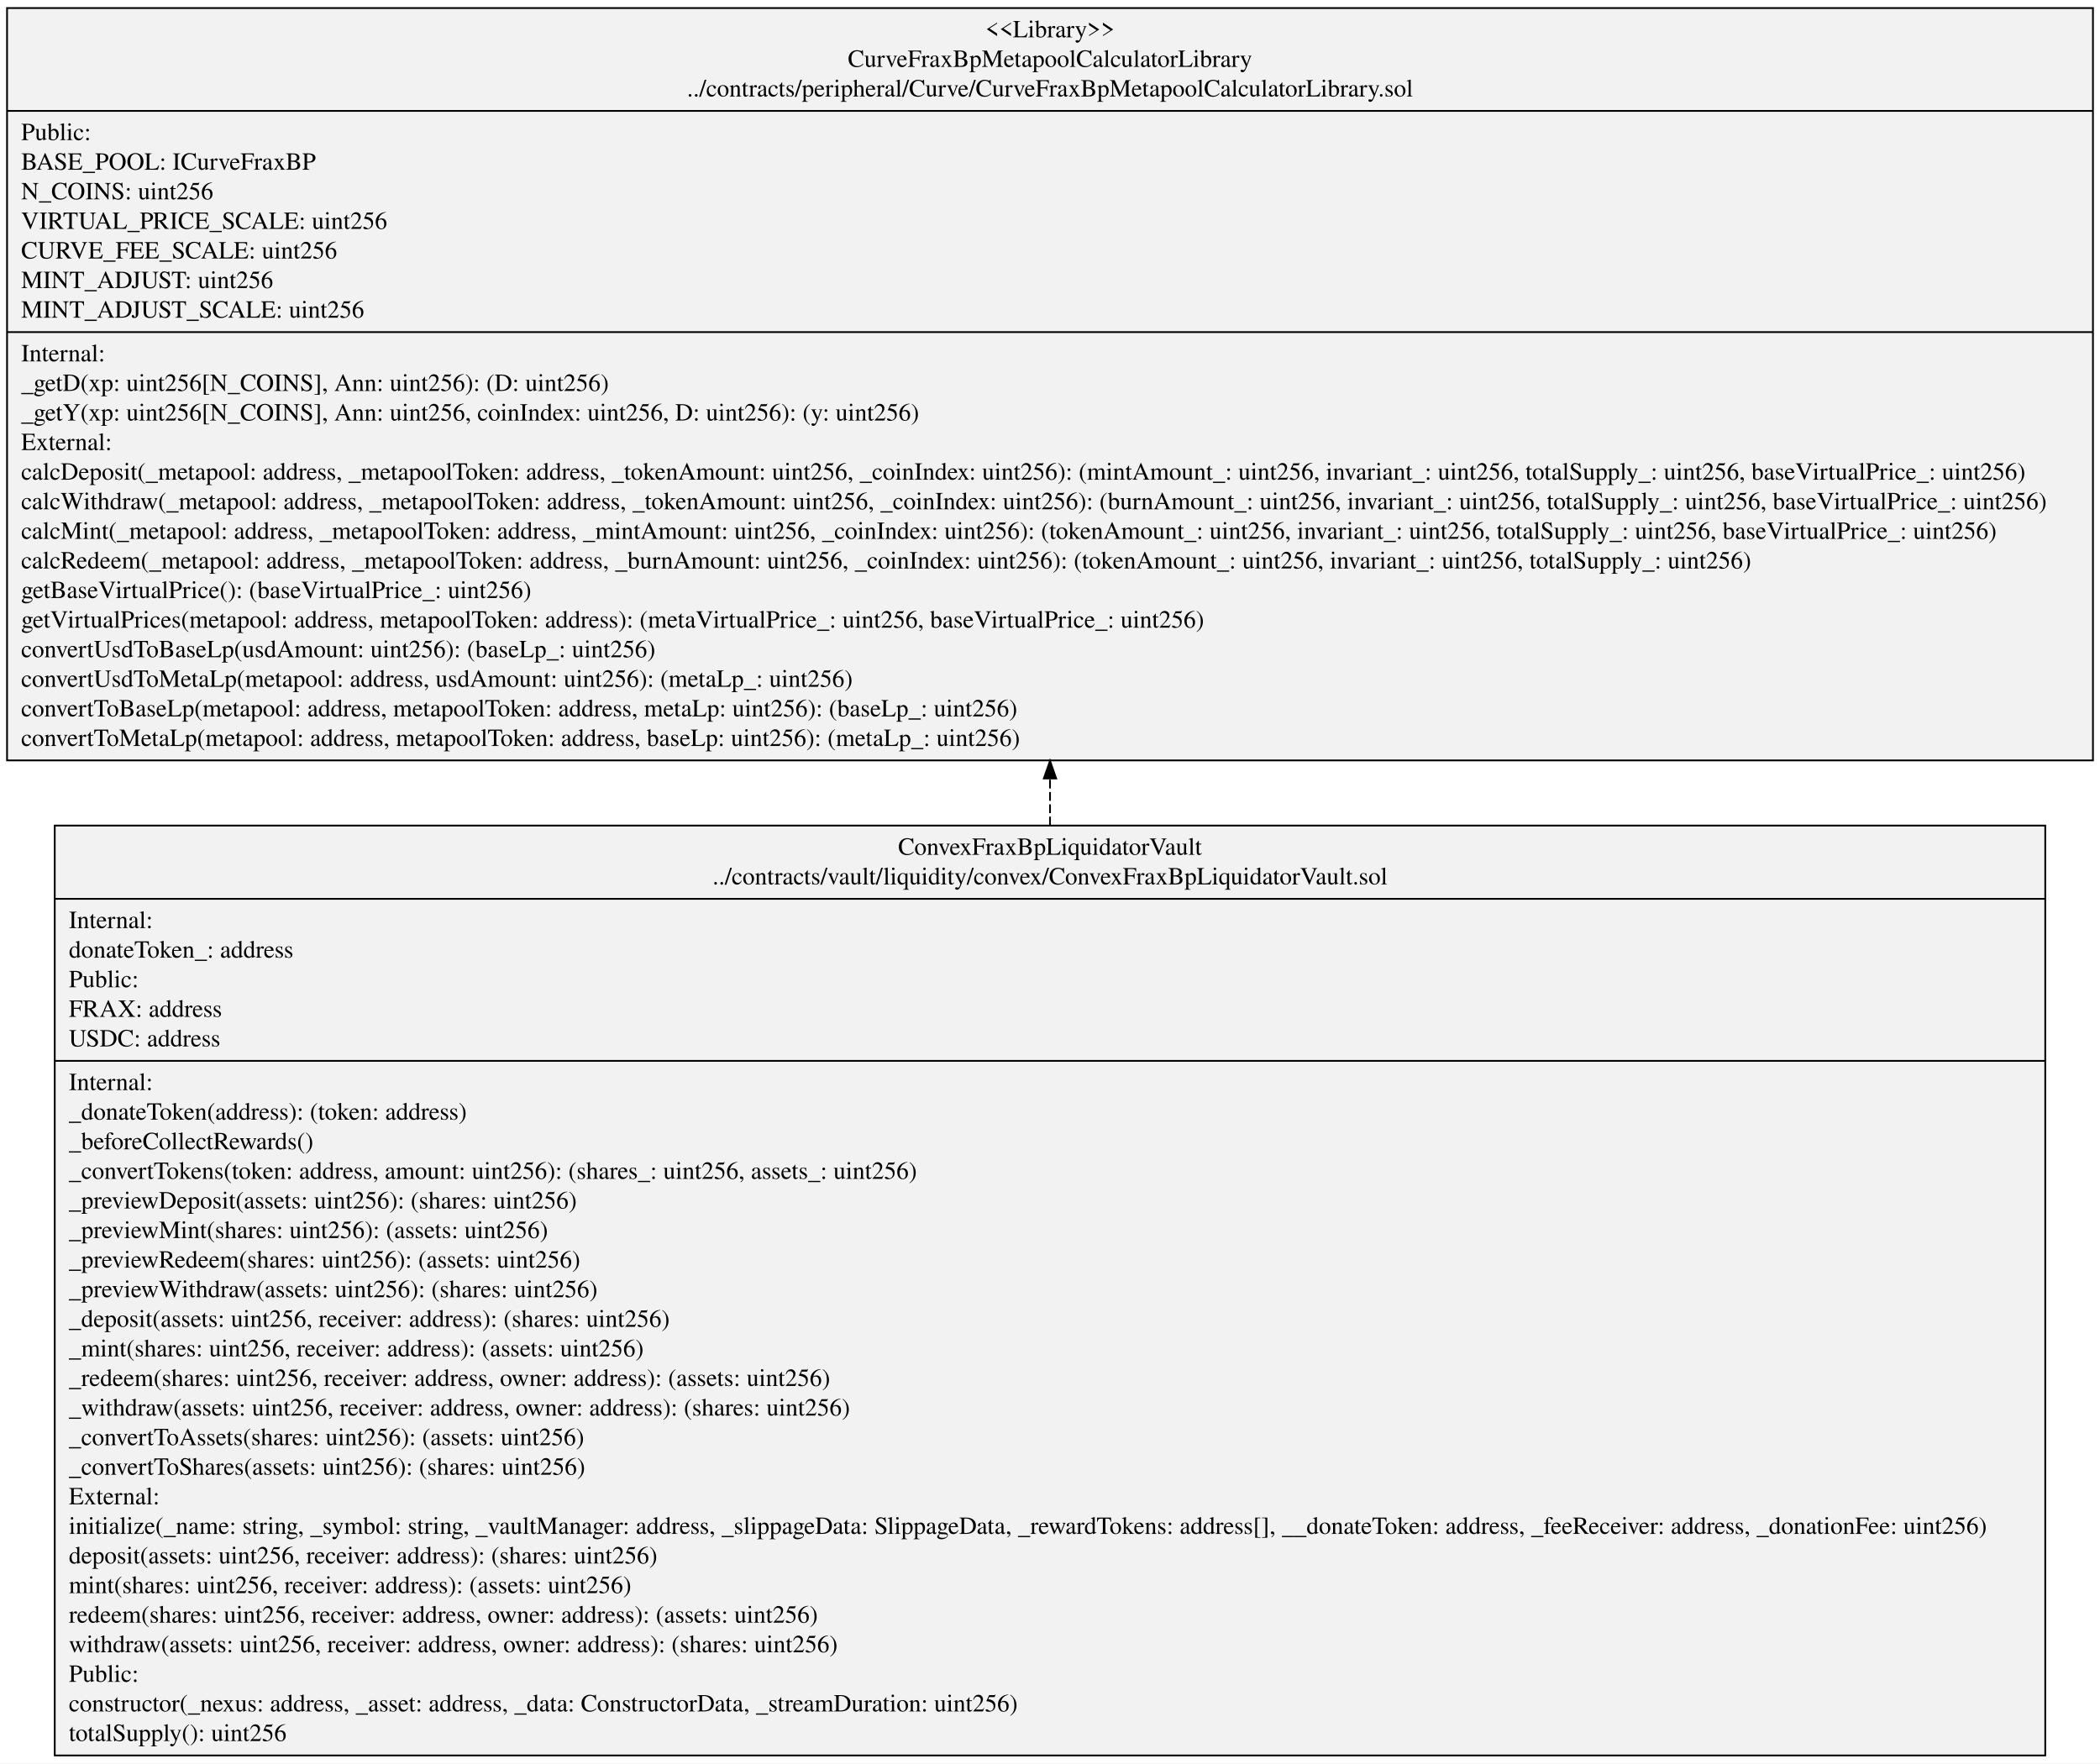
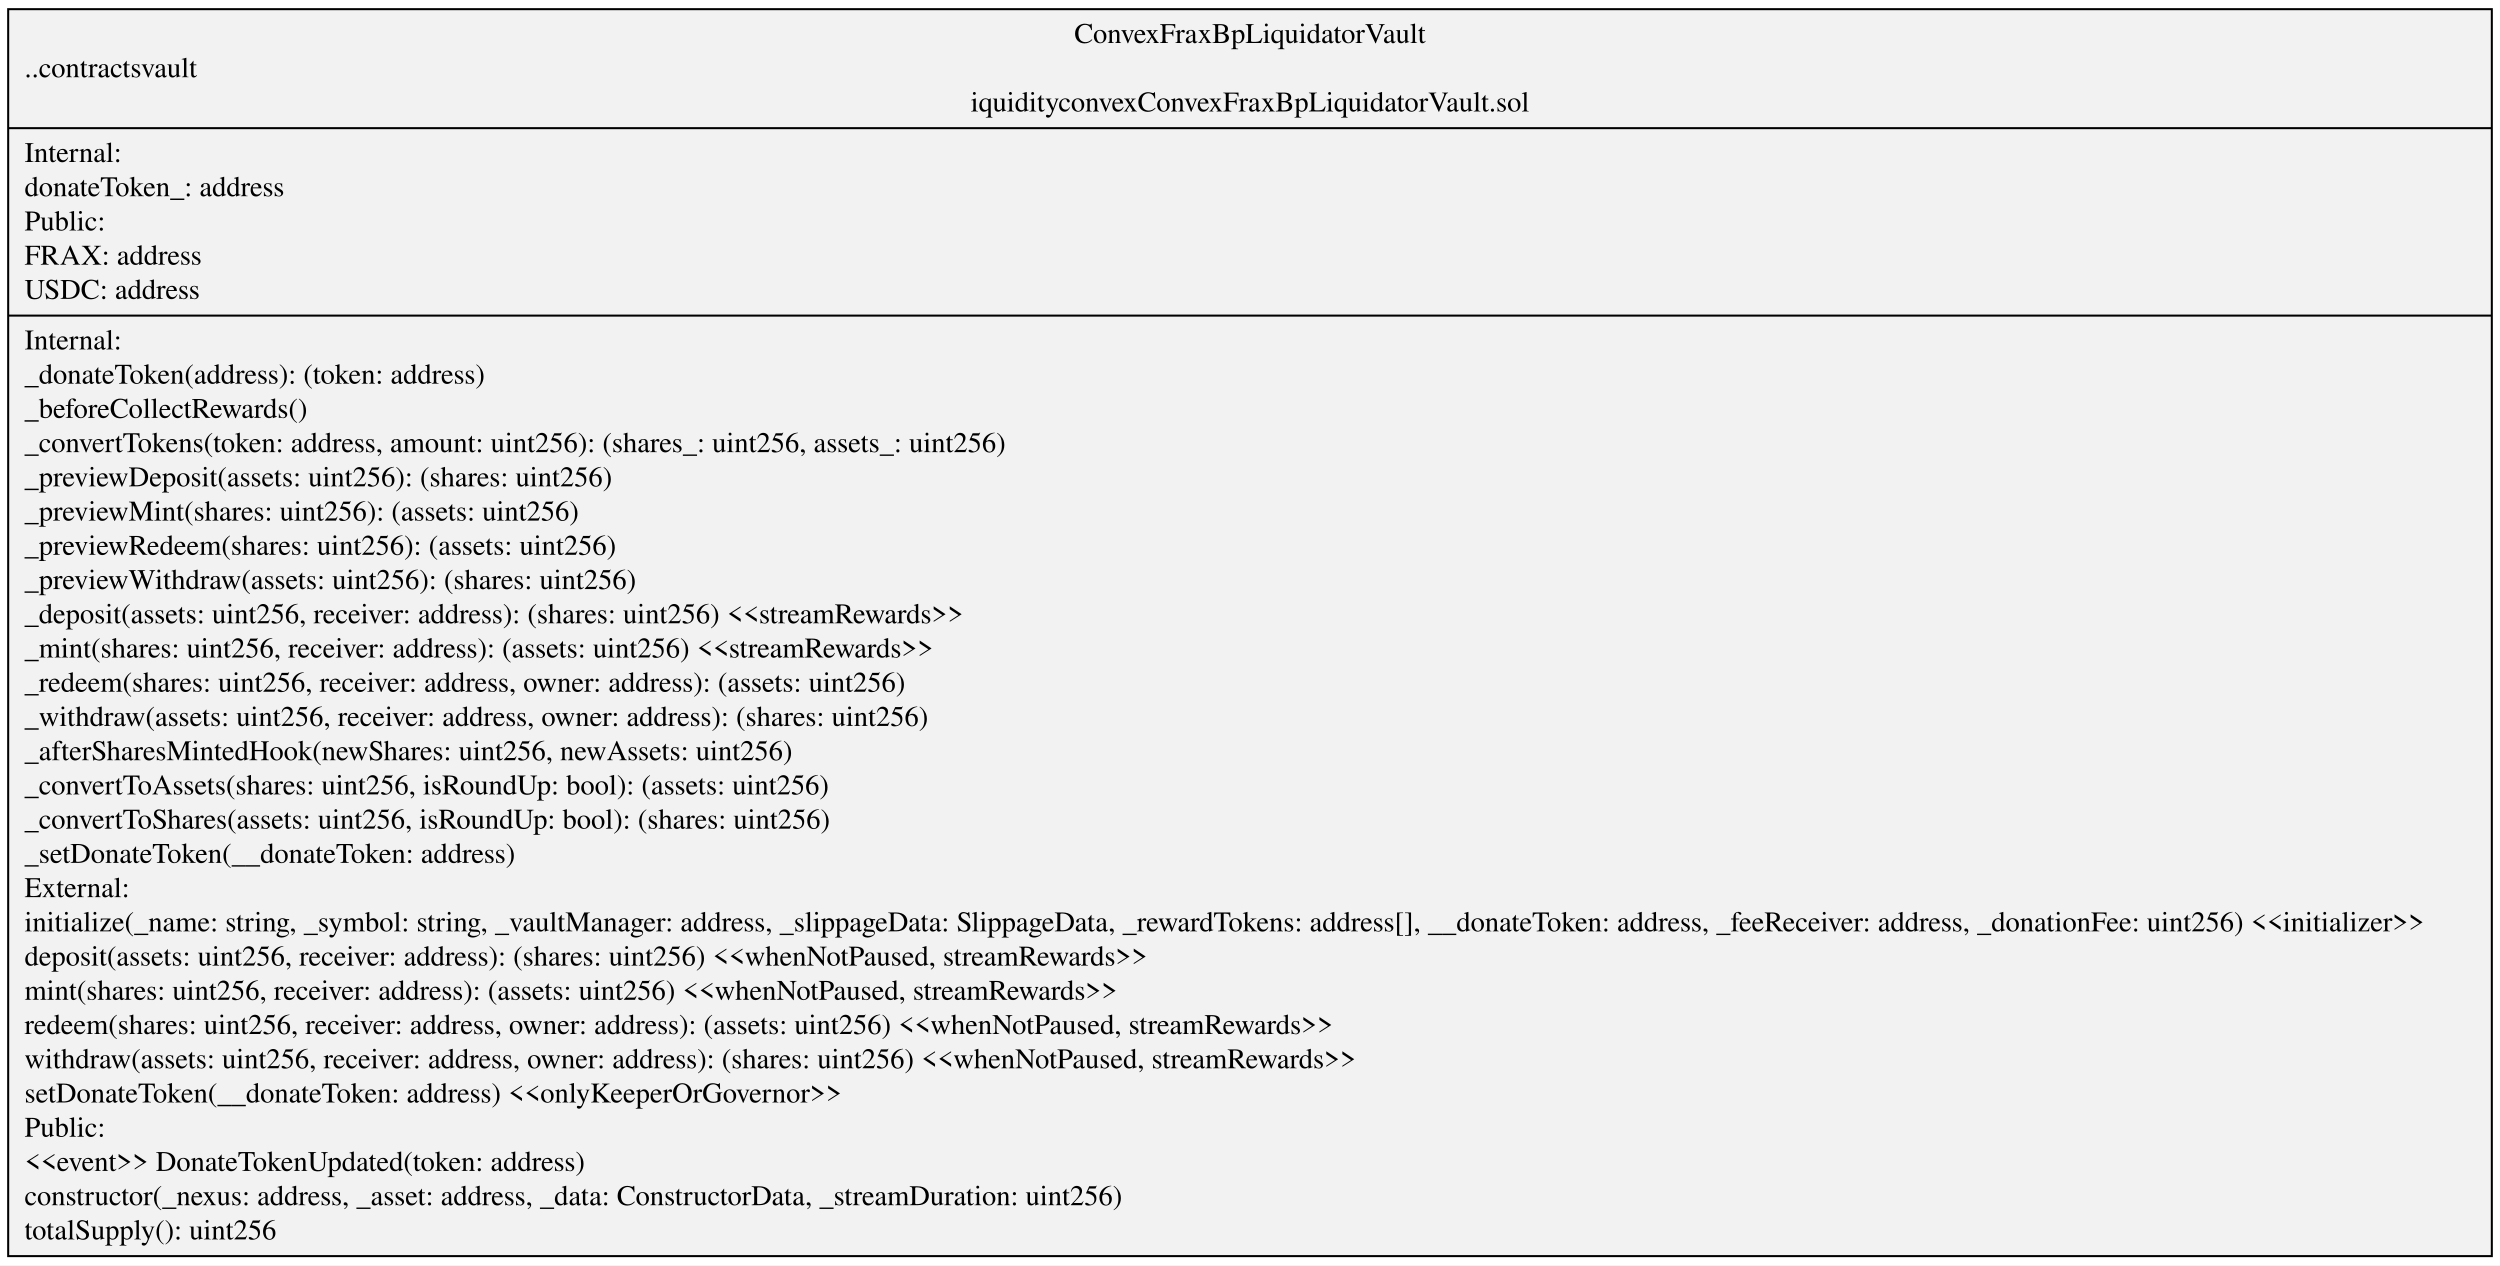
- <svg xmlns="http://www.w3.org/2000/svg" width="1192pt" height="1001pt" viewBox="0.00 0.00 1192.41 1001.20">
-   <g id="graph0" class="graph" transform="scale(1 1) rotate(0) translate(4 997.2)">
-     <polygon fill="white" stroke="transparent" points="-4,4 -4,-997.2 1188.41,-997.2 1188.41,4 -4,4" />
+ <svg xmlns="http://www.w3.org/2000/svg" width="1227pt" height="621pt" viewBox="0.00 0.00 1226.97 621.00">
+   <g id="graph0" class="graph" transform="scale(1 1) rotate(0) translate(4 617)">
+     <polygon fill="white" stroke="transparent" points="-4,4 -4,-617 1222.97,-617 1222.97,4 -4,4" />
    <g id="node1" class="node">
-       <polygon fill="#f2f2f2" stroke="black" points="0,-565.5 0,-992.7 1184.41,-992.7 1184.41,-565.5 0,-565.5" />
-       <text text-anchor="middle" x="592.21" y="-976.1" font-family="Times,serif" font-size="14.00">&lt;&lt;Library&gt;&gt;</text>
-       <text text-anchor="middle" x="592.21" y="-959.3" font-family="Times,serif" font-size="14.00">CurveFraxBpMetapoolCalculatorLibrary</text>
-       <text text-anchor="middle" x="592.21" y="-942.5" font-family="Times,serif" font-size="14.00">../contracts/peripheral/Curve/CurveFraxBpMetapoolCalculatorLibrary.sol</text>
-       <polyline fill="none" stroke="black" points="0,-934.3 1184.41,-934.3 " />
-       <text text-anchor="start" x="8" y="-917.7" font-family="Times,serif" font-size="14.00">Public:</text>
-       <text text-anchor="start" x="8" y="-900.9" font-family="Times,serif" font-size="14.00">   BASE_POOL: ICurveFraxBP</text>
-       <text text-anchor="start" x="8" y="-884.1" font-family="Times,serif" font-size="14.00">   N_COINS: uint256</text>
-       <text text-anchor="start" x="8" y="-867.3" font-family="Times,serif" font-size="14.00">   VIRTUAL_PRICE_SCALE: uint256</text>
-       <text text-anchor="start" x="8" y="-850.5" font-family="Times,serif" font-size="14.00">   CURVE_FEE_SCALE: uint256</text>
-       <text text-anchor="start" x="8" y="-833.7" font-family="Times,serif" font-size="14.00">   MINT_ADJUST: uint256</text>
-       <text text-anchor="start" x="8" y="-816.9" font-family="Times,serif" font-size="14.00">   MINT_ADJUST_SCALE: uint256</text>
-       <polyline fill="none" stroke="black" points="0,-808.7 1184.41,-808.7 " />
-       <text text-anchor="start" x="8" y="-792.1" font-family="Times,serif" font-size="14.00">Internal:</text>
-       <text text-anchor="start" x="8" y="-775.3" font-family="Times,serif" font-size="14.00">    _getD(xp: uint256[N_COINS], Ann: uint256): (D: uint256)</text>
-       <text text-anchor="start" x="8" y="-758.5" font-family="Times,serif" font-size="14.00">    _getY(xp: uint256[N_COINS], Ann: uint256, coinIndex: uint256, D: uint256): (y: uint256)</text>
-       <text text-anchor="start" x="8" y="-741.7" font-family="Times,serif" font-size="14.00">External:</text>
-       <text text-anchor="start" x="8" y="-724.9" font-family="Times,serif" font-size="14.00">    calcDeposit(_metapool: address, _metapoolToken: address, _tokenAmount: uint256, _coinIndex: uint256): (mintAmount_: uint256, invariant_: uint256, totalSupply_: uint256, baseVirtualPrice_: uint256)</text>
-       <text text-anchor="start" x="8" y="-708.1" font-family="Times,serif" font-size="14.00">    calcWithdraw(_metapool: address, _metapoolToken: address, _tokenAmount: uint256, _coinIndex: uint256): (burnAmount_: uint256, invariant_: uint256, totalSupply_: uint256, baseVirtualPrice_: uint256)</text>
-       <text text-anchor="start" x="8" y="-691.3" font-family="Times,serif" font-size="14.00">    calcMint(_metapool: address, _metapoolToken: address, _mintAmount: uint256, _coinIndex: uint256): (tokenAmount_: uint256, invariant_: uint256, totalSupply_: uint256, baseVirtualPrice_: uint256)</text>
-       <text text-anchor="start" x="8" y="-674.5" font-family="Times,serif" font-size="14.00">    calcRedeem(_metapool: address, _metapoolToken: address, _burnAmount: uint256, _coinIndex: uint256): (tokenAmount_: uint256, invariant_: uint256, totalSupply_: uint256)</text>
-       <text text-anchor="start" x="8" y="-657.7" font-family="Times,serif" font-size="14.00">    getBaseVirtualPrice(): (baseVirtualPrice_: uint256)</text>
-       <text text-anchor="start" x="8" y="-640.9" font-family="Times,serif" font-size="14.00">    getVirtualPrices(metapool: address, metapoolToken: address): (metaVirtualPrice_: uint256, baseVirtualPrice_: uint256)</text>
-       <text text-anchor="start" x="8" y="-624.1" font-family="Times,serif" font-size="14.00">    convertUsdToBaseLp(usdAmount: uint256): (baseLp_: uint256)</text>
-       <text text-anchor="start" x="8" y="-607.3" font-family="Times,serif" font-size="14.00">    convertUsdToMetaLp(metapool: address, usdAmount: uint256): (metaLp_: uint256)</text>
-       <text text-anchor="start" x="8" y="-590.5" font-family="Times,serif" font-size="14.00">    convertToBaseLp(metapool: address, metapoolToken: address, metaLp: uint256): (baseLp_: uint256)</text>
-       <text text-anchor="start" x="8" y="-573.7" font-family="Times,serif" font-size="14.00">    convertToMetaLp(metapool: address, metapoolToken: address, baseLp: uint256): (metaLp_: uint256)</text>
-     </g>
-     <g id="node2" class="node">
-       <polygon fill="#f2f2f2" stroke="black" points="27.08,-0.5 27.08,-528.5 1157.33,-528.5 1157.33,-0.5 27.08,-0.5" />
-       <text text-anchor="middle" x="592.21" y="-511.9" font-family="Times,serif" font-size="14.00">ConvexFraxBpLiquidatorVault</text>
-       <text text-anchor="middle" x="592.21" y="-495.1" font-family="Times,serif" font-size="14.00">../contracts/vault/liquidity/convex/ConvexFraxBpLiquidatorVault.sol</text>
-       <polyline fill="none" stroke="black" points="27.08,-486.9 1157.33,-486.9 " />
-       <text text-anchor="start" x="35.08" y="-470.3" font-family="Times,serif" font-size="14.00">Internal:</text>
-       <text text-anchor="start" x="35.08" y="-453.5" font-family="Times,serif" font-size="14.00">   donateToken_: address</text>
-       <text text-anchor="start" x="35.08" y="-436.7" font-family="Times,serif" font-size="14.00">Public:</text>
-       <text text-anchor="start" x="35.08" y="-419.9" font-family="Times,serif" font-size="14.00">   FRAX: address</text>
-       <text text-anchor="start" x="35.08" y="-403.1" font-family="Times,serif" font-size="14.00">   USDC: address</text>
-       <polyline fill="none" stroke="black" points="27.08,-394.9 1157.33,-394.9 " />
-       <text text-anchor="start" x="35.08" y="-378.3" font-family="Times,serif" font-size="14.00">Internal:</text>
-       <text text-anchor="start" x="35.08" y="-361.5" font-family="Times,serif" font-size="14.00">    _donateToken(address): (token: address)</text>
-       <text text-anchor="start" x="35.08" y="-344.7" font-family="Times,serif" font-size="14.00">    _beforeCollectRewards()</text>
-       <text text-anchor="start" x="35.08" y="-327.9" font-family="Times,serif" font-size="14.00">    _convertTokens(token: address, amount: uint256): (shares_: uint256, assets_: uint256)</text>
-       <text text-anchor="start" x="35.08" y="-311.1" font-family="Times,serif" font-size="14.00">    _previewDeposit(assets: uint256): (shares: uint256)</text>
-       <text text-anchor="start" x="35.08" y="-294.3" font-family="Times,serif" font-size="14.00">    _previewMint(shares: uint256): (assets: uint256)</text>
-       <text text-anchor="start" x="35.08" y="-277.5" font-family="Times,serif" font-size="14.00">    _previewRedeem(shares: uint256): (assets: uint256)</text>
-       <text text-anchor="start" x="35.08" y="-260.7" font-family="Times,serif" font-size="14.00">    _previewWithdraw(assets: uint256): (shares: uint256)</text>
-       <text text-anchor="start" x="35.08" y="-243.9" font-family="Times,serif" font-size="14.00">    _deposit(assets: uint256, receiver: address): (shares: uint256)</text>
-       <text text-anchor="start" x="35.08" y="-227.1" font-family="Times,serif" font-size="14.00">    _mint(shares: uint256, receiver: address): (assets: uint256)</text>
-       <text text-anchor="start" x="35.08" y="-210.3" font-family="Times,serif" font-size="14.00">    _redeem(shares: uint256, receiver: address, owner: address): (assets: uint256)</text>
-       <text text-anchor="start" x="35.08" y="-193.5" font-family="Times,serif" font-size="14.00">    _withdraw(assets: uint256, receiver: address, owner: address): (shares: uint256)</text>
-       <text text-anchor="start" x="35.08" y="-176.7" font-family="Times,serif" font-size="14.00">    _convertToAssets(shares: uint256): (assets: uint256)</text>
-       <text text-anchor="start" x="35.08" y="-159.9" font-family="Times,serif" font-size="14.00">    _convertToShares(assets: uint256): (shares: uint256)</text>
-       <text text-anchor="start" x="35.08" y="-143.1" font-family="Times,serif" font-size="14.00">External:</text>
-       <text text-anchor="start" x="35.08" y="-126.3" font-family="Times,serif" font-size="14.00">    initialize(_name: string, _symbol: string, _vaultManager: address, _slippageData: SlippageData, _rewardTokens: address[], __donateToken: address, _feeReceiver: address, _donationFee: uint256)</text>
-       <text text-anchor="start" x="35.08" y="-109.5" font-family="Times,serif" font-size="14.00">    deposit(assets: uint256, receiver: address): (shares: uint256)</text>
-       <text text-anchor="start" x="35.08" y="-92.7" font-family="Times,serif" font-size="14.00">    mint(shares: uint256, receiver: address): (assets: uint256)</text>
-       <text text-anchor="start" x="35.08" y="-75.9" font-family="Times,serif" font-size="14.00">    redeem(shares: uint256, receiver: address, owner: address): (assets: uint256)</text>
-       <text text-anchor="start" x="35.08" y="-59.1" font-family="Times,serif" font-size="14.00">    withdraw(assets: uint256, receiver: address, owner: address): (shares: uint256)</text>
-       <text text-anchor="start" x="35.08" y="-42.3" font-family="Times,serif" font-size="14.00">Public:</text>
-       <text text-anchor="start" x="35.08" y="-25.5" font-family="Times,serif" font-size="14.00">    constructor(_nexus: address, _asset: address, _data: ConstructorData, _streamDuration: uint256)</text>
-       <text text-anchor="start" x="35.08" y="-8.7" font-family="Times,serif" font-size="14.00">    totalSupply(): uint256</text>
-     </g>
-     <g id="edge1" class="edge">
-       <path fill="none" stroke="black" stroke-dasharray="5,2" d="M592.21,-528.56C592.21,-537.39 592.21,-546.21 592.21,-554.99" />
-       <polygon fill="black" stroke="black" points="588.71,-555.25 592.21,-565.25 595.71,-555.25 588.71,-555.25" />
+       <polygon fill="#f2f2f2" stroke="black" points="0,-0.5 0,-612.5 1218.97,-612.5 1218.97,-0.5 0,-0.5" />
+       <text text-anchor="middle" x="609.48" y="-595.9" font-family="Times,serif" font-size="14.00">ConvexFraxBpLiquidatorVault</text>
+       <text text-anchor="start" x="8" y="-579.1" font-family="Times,serif" font-size="14.00">..contractsvault</text>
+       <text text-anchor="middle" x="609.48" y="-562.3" font-family="Times,serif" font-size="14.00">iquidityconvexConvexFraxBpLiquidatorVault.sol</text>
+       <polyline fill="none" stroke="black" points="0,-554.1 1218.97,-554.1 " />
+       <text text-anchor="start" x="8" y="-537.5" font-family="Times,serif" font-size="14.00">Internal:</text>
+       <text text-anchor="start" x="8" y="-520.7" font-family="Times,serif" font-size="14.00">   donateToken_: address</text>
+       <text text-anchor="start" x="8" y="-503.9" font-family="Times,serif" font-size="14.00">Public:</text>
+       <text text-anchor="start" x="8" y="-487.1" font-family="Times,serif" font-size="14.00">   FRAX: address</text>
+       <text text-anchor="start" x="8" y="-470.3" font-family="Times,serif" font-size="14.00">   USDC: address</text>
+       <polyline fill="none" stroke="black" points="0,-462.1 1218.97,-462.1 " />
+       <text text-anchor="start" x="8" y="-445.5" font-family="Times,serif" font-size="14.00">Internal:</text>
+       <text text-anchor="start" x="8" y="-428.7" font-family="Times,serif" font-size="14.00">    _donateToken(address): (token: address)</text>
+       <text text-anchor="start" x="8" y="-411.9" font-family="Times,serif" font-size="14.00">    _beforeCollectRewards()</text>
+       <text text-anchor="start" x="8" y="-395.1" font-family="Times,serif" font-size="14.00">    _convertTokens(token: address, amount: uint256): (shares_: uint256, assets_: uint256)</text>
+       <text text-anchor="start" x="8" y="-378.3" font-family="Times,serif" font-size="14.00">    _previewDeposit(assets: uint256): (shares: uint256)</text>
+       <text text-anchor="start" x="8" y="-361.5" font-family="Times,serif" font-size="14.00">    _previewMint(shares: uint256): (assets: uint256)</text>
+       <text text-anchor="start" x="8" y="-344.7" font-family="Times,serif" font-size="14.00">    _previewRedeem(shares: uint256): (assets: uint256)</text>
+       <text text-anchor="start" x="8" y="-327.9" font-family="Times,serif" font-size="14.00">    _previewWithdraw(assets: uint256): (shares: uint256)</text>
+       <text text-anchor="start" x="8" y="-311.1" font-family="Times,serif" font-size="14.00">    _deposit(assets: uint256, receiver: address): (shares: uint256) &lt;&lt;streamRewards&gt;&gt;</text>
+       <text text-anchor="start" x="8" y="-294.3" font-family="Times,serif" font-size="14.00">    _mint(shares: uint256, receiver: address): (assets: uint256) &lt;&lt;streamRewards&gt;&gt;</text>
+       <text text-anchor="start" x="8" y="-277.5" font-family="Times,serif" font-size="14.00">    _redeem(shares: uint256, receiver: address, owner: address): (assets: uint256)</text>
+       <text text-anchor="start" x="8" y="-260.7" font-family="Times,serif" font-size="14.00">    _withdraw(assets: uint256, receiver: address, owner: address): (shares: uint256)</text>
+       <text text-anchor="start" x="8" y="-243.9" font-family="Times,serif" font-size="14.00">    _afterSharesMintedHook(newShares: uint256, newAssets: uint256)</text>
+       <text text-anchor="start" x="8" y="-227.1" font-family="Times,serif" font-size="14.00">    _convertToAssets(shares: uint256, isRoundUp: bool): (assets: uint256)</text>
+       <text text-anchor="start" x="8" y="-210.3" font-family="Times,serif" font-size="14.00">    _convertToShares(assets: uint256, isRoundUp: bool): (shares: uint256)</text>
+       <text text-anchor="start" x="8" y="-193.5" font-family="Times,serif" font-size="14.00">    _setDonateToken(__donateToken: address)</text>
+       <text text-anchor="start" x="8" y="-176.7" font-family="Times,serif" font-size="14.00">External:</text>
+       <text text-anchor="start" x="8" y="-159.9" font-family="Times,serif" font-size="14.00">    initialize(_name: string, _symbol: string, _vaultManager: address, _slippageData: SlippageData, _rewardTokens: address[], __donateToken: address, _feeReceiver: address, _donationFee: uint256) &lt;&lt;initializer&gt;&gt;</text>
+       <text text-anchor="start" x="8" y="-143.1" font-family="Times,serif" font-size="14.00">    deposit(assets: uint256, receiver: address): (shares: uint256) &lt;&lt;whenNotPaused, streamRewards&gt;&gt;</text>
+       <text text-anchor="start" x="8" y="-126.3" font-family="Times,serif" font-size="14.00">    mint(shares: uint256, receiver: address): (assets: uint256) &lt;&lt;whenNotPaused, streamRewards&gt;&gt;</text>
+       <text text-anchor="start" x="8" y="-109.5" font-family="Times,serif" font-size="14.00">    redeem(shares: uint256, receiver: address, owner: address): (assets: uint256) &lt;&lt;whenNotPaused, streamRewards&gt;&gt;</text>
+       <text text-anchor="start" x="8" y="-92.7" font-family="Times,serif" font-size="14.00">    withdraw(assets: uint256, receiver: address, owner: address): (shares: uint256) &lt;&lt;whenNotPaused, streamRewards&gt;&gt;</text>
+       <text text-anchor="start" x="8" y="-75.9" font-family="Times,serif" font-size="14.00">    setDonateToken(__donateToken: address) &lt;&lt;onlyKeeperOrGovernor&gt;&gt;</text>
+       <text text-anchor="start" x="8" y="-59.1" font-family="Times,serif" font-size="14.00">Public:</text>
+       <text text-anchor="start" x="8" y="-42.3" font-family="Times,serif" font-size="14.00">    &lt;&lt;event&gt;&gt; DonateTokenUpdated(token: address)</text>
+       <text text-anchor="start" x="8" y="-25.5" font-family="Times,serif" font-size="14.00">    constructor(_nexus: address, _asset: address, _data: ConstructorData, _streamDuration: uint256)</text>
+       <text text-anchor="start" x="8" y="-8.7" font-family="Times,serif" font-size="14.00">    totalSupply(): uint256</text>
    </g>
  </g>
</svg>
